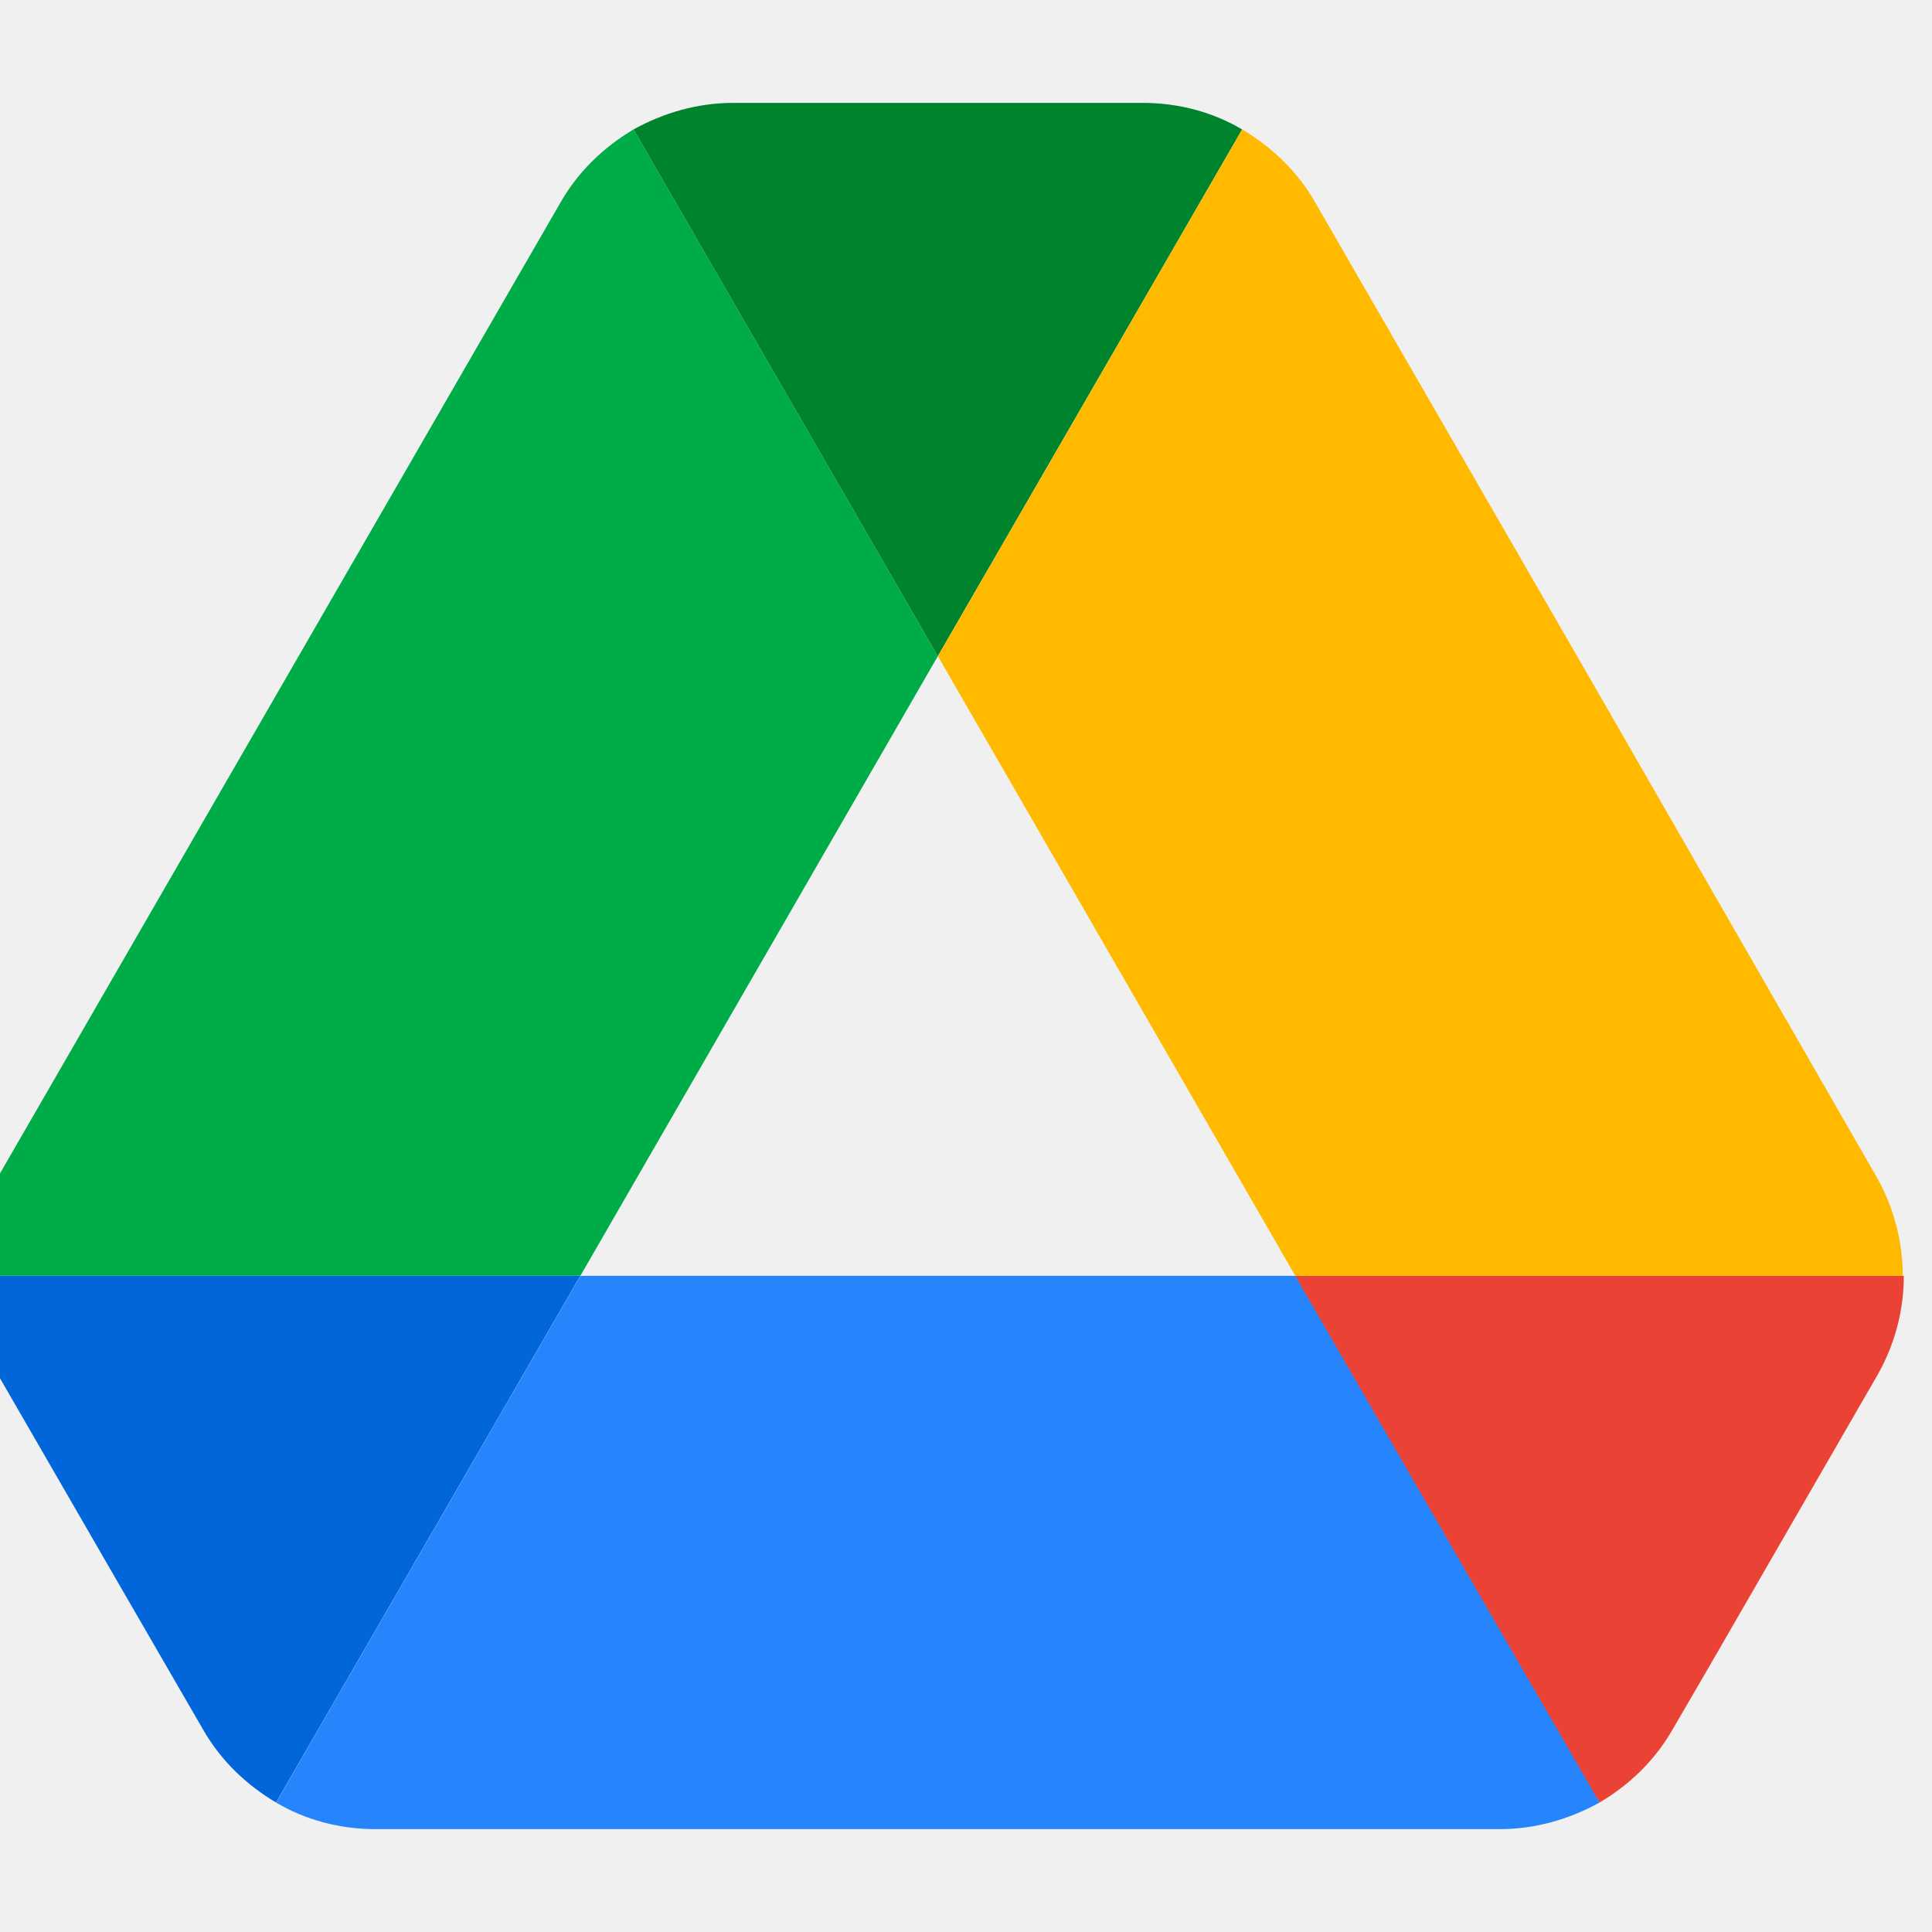
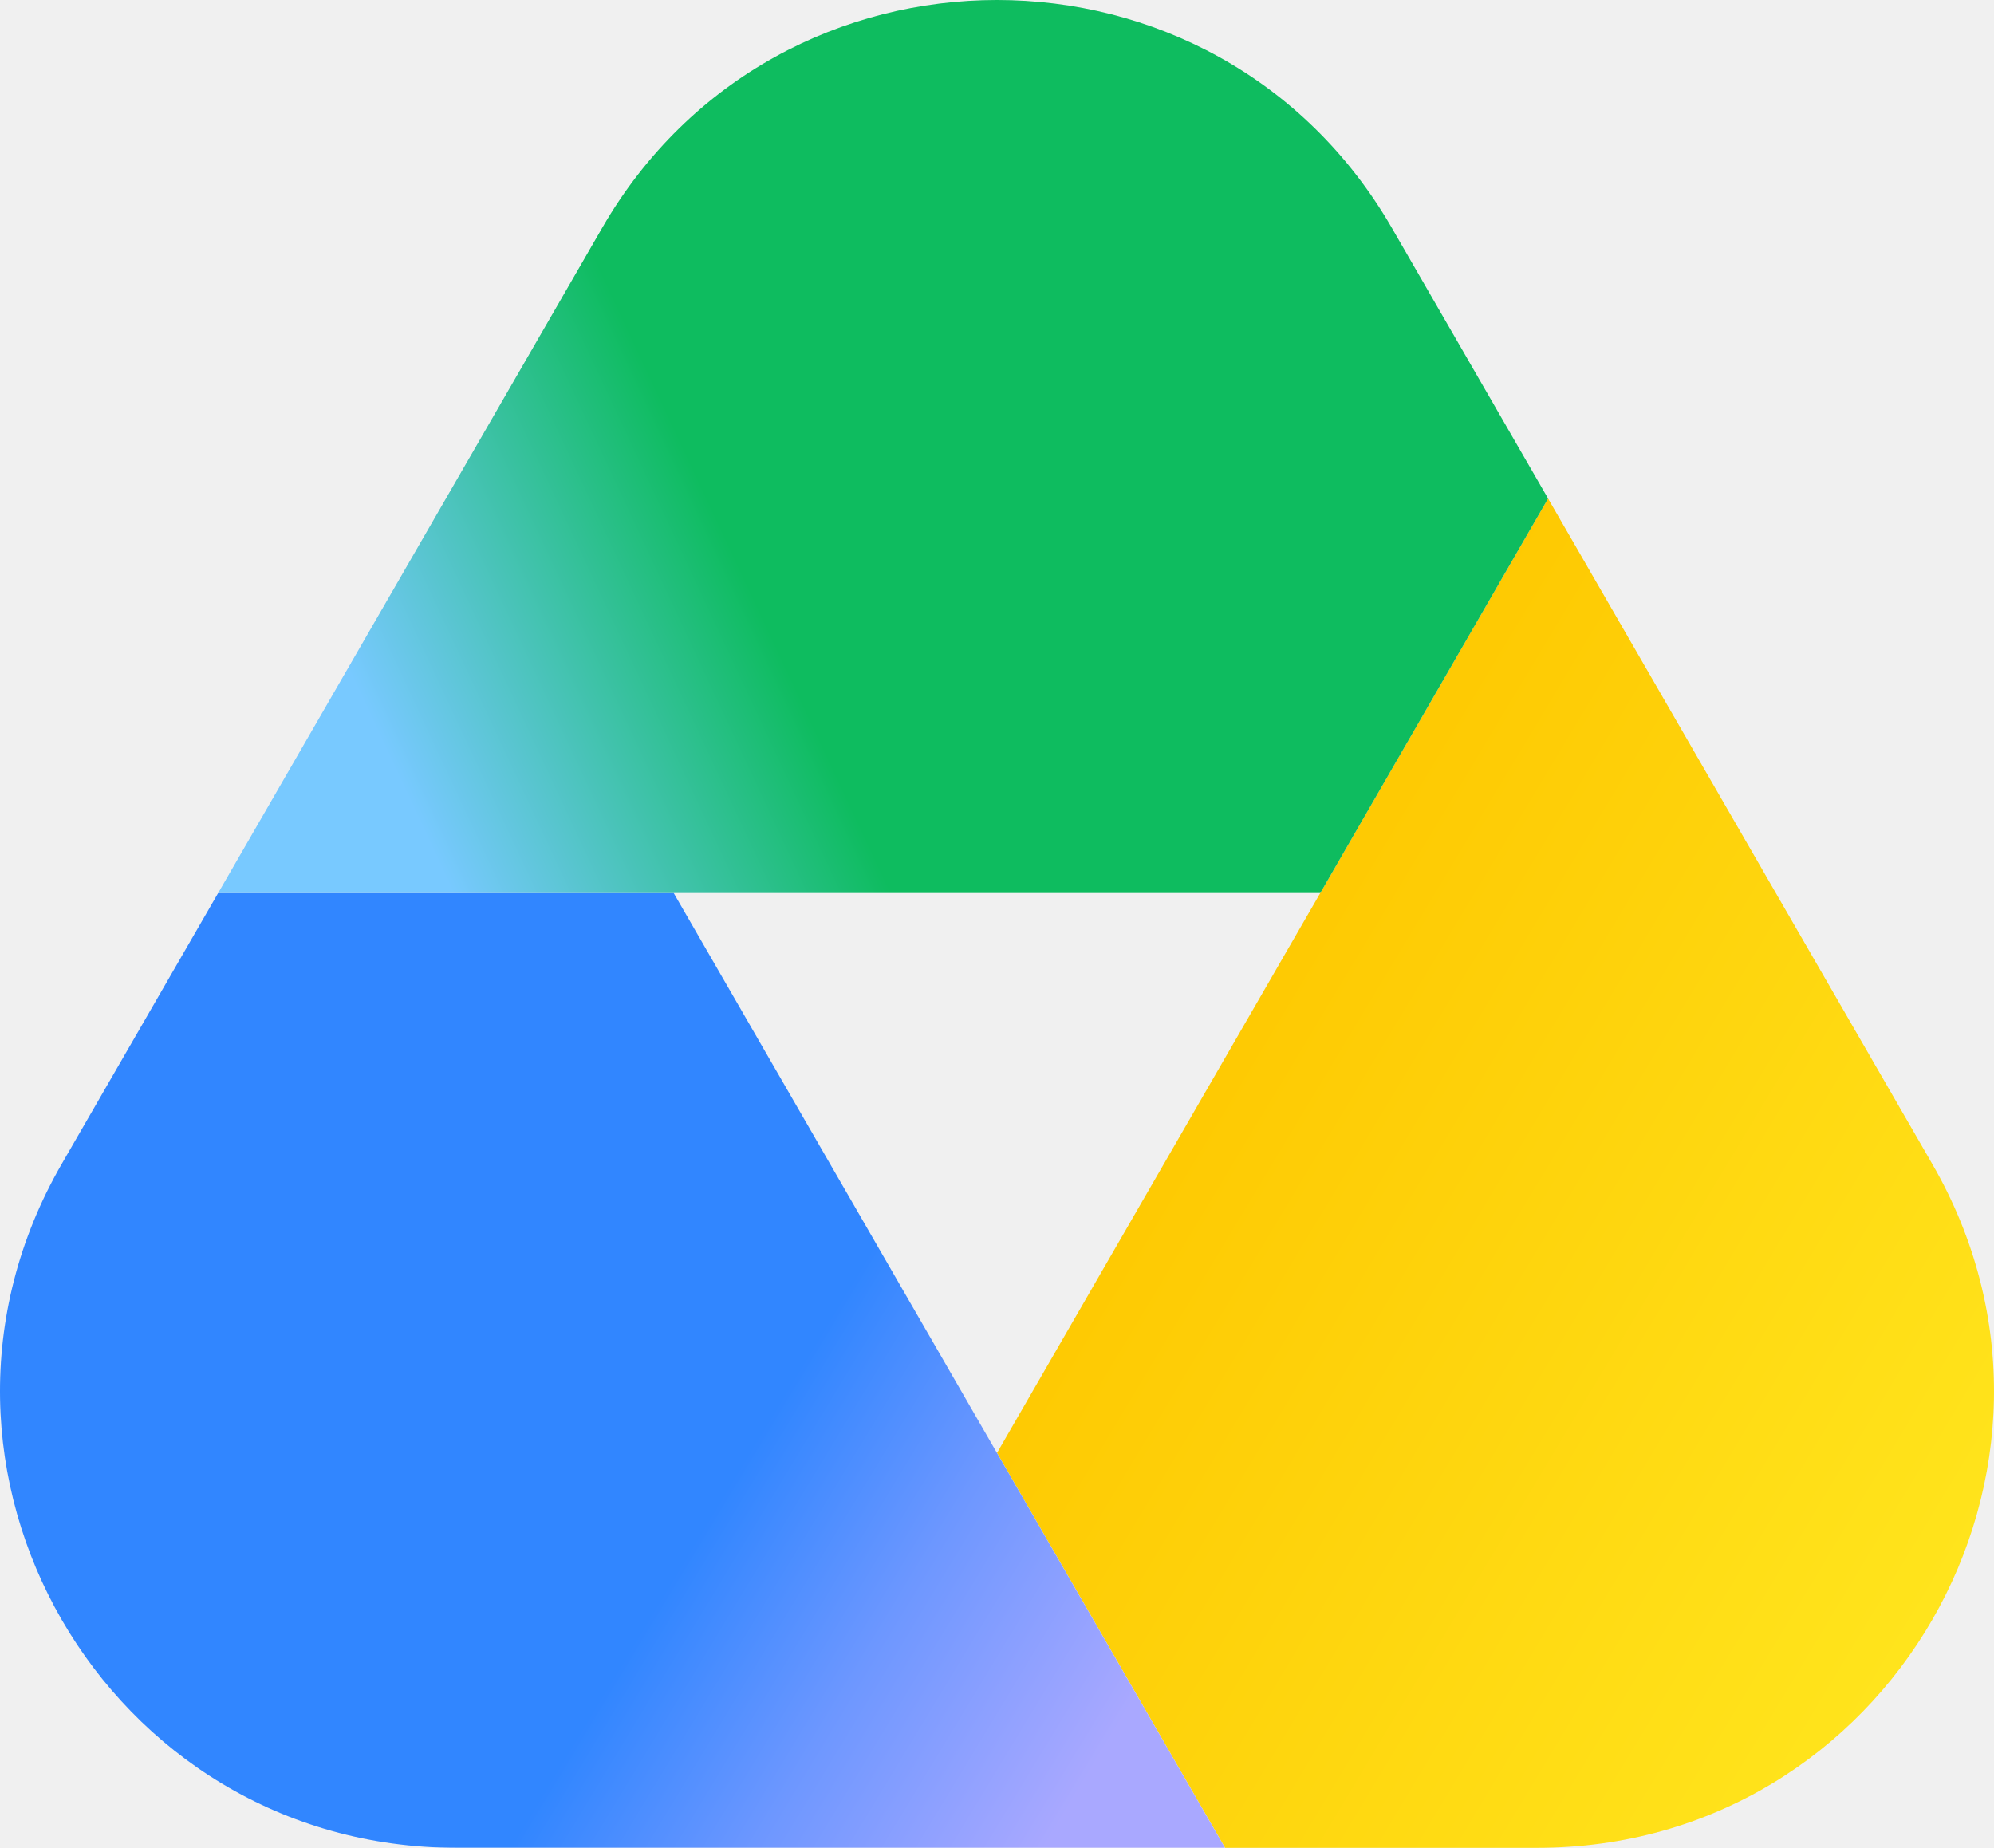
- <svg xmlns="http://www.w3.org/2000/svg" fill="none" height="24" viewBox="0 0 24 24" width="24">
-   <clipPath id="a">
-     <path d="m0 0h24v24h-24z" />
-   </clipPath>
-   <g clip-path="url(#a)">
-     <path d="m1.464 19.656 1.058 1.828c.22.385.536.687.907.907l3.78-6.543h-7.56c0 .426.11.852.33 1.237z" fill="#0066da" />
-     <path d="m11.65 8.151-3.78-6.543c-.371.22-.687.522-.907.907l-6.983 12.096c-.216.377-.33.803-.33 1.237h7.56z" fill="#00ac47" />
-     <path d="m19.87 22.392c.371-.22.687-.522.907-.907l.44-.756 2.103-3.643c.22-.385.33-.811.33-1.237h-7.561l1.609 3.162z" fill="#ea4335" />
-     <path d="m11.65 8.151 3.78-6.543c-.371-.22-.797-.33-1.237-.33h-5.086c-.44 0-.866.124-1.237.33z" fill="#00832d" />
-     <path d="m16.09 15.849h-8.88l-3.78 6.543c.371.22.797.33 1.237.33h13.966c.44 0 .866-.124 1.237-.33z" fill="#2684fc" />
-     <path d="m19.829 8.563-3.491-6.048c-.22-.385-.536-.687-.907-.907l-3.78 6.543 4.44 7.698h7.546c0-.426-.11-.852-.33-1.237z" fill="#ffba00" />
+ <svg xmlns="http://www.w3.org/2000/svg" width="800" height="741.37" fill="none" viewBox="0 0 800 741.37">
+   <mask id="a" width="168" height="154" x="12" y="18" maskUnits="userSpaceOnUse">
+     <path fill="#fff" d="M63.09 37c14.626-25.333 51.193-25.334 65.819 0l45.033 78c14.626 25.334-3.657 57.001-32.91 57.001H50.967c-29.253 0-47.536-31.667-32.91-57.001Z" />
+   </mask>
+   <g mask="url(#a)" transform="translate(-62.147 -86.652)scale(4.81405)">
+     <path fill="url(#b)" d="M206.905 172.02h-91.888l-19.015-32.934 45.944-79.578Z" />
+     <path fill="url(#c)" d="M-14.919 172.006 50.04 59.494v.002L31.032 92.422h38.02L115 172.004l-129.918.001Z" />
+     <path fill="url(#d)" d="M96.007-20.085 141.954 59.5l-19.011 32.928H31.048Z" />
  </g>
+   <defs>
+     <linearGradient id="b" x1="193.6" x2="103.09" y1="165.6" y2="111.21" gradientUnits="userSpaceOnUse">
+       <stop offset=".09" stop-color="#ffe921" />
+       <stop offset="1" stop-color="#fec700" />
+     </linearGradient>
+     <linearGradient id="c" x1="114.4" x2="15.53" y1="181.61" y2="121.8" gradientUnits="userSpaceOnUse">
+       <stop offset=".15" stop-color="#a9a8ff" />
+       <stop offset=".33" stop-color="#6d97ff" />
+       <stop offset=".48" stop-color="#3186ff" />
+     </linearGradient>
+     <linearGradient id="d" x1="128.88" x2="28.7" y1="37.88" y2="84.64" gradientUnits="userSpaceOnUse">
+       <stop offset=".55" stop-color="#0ebc5f" />
+       <stop offset=".85" stop-color="#78c9ff" />
+     </linearGradient>
+   </defs>
</svg>
